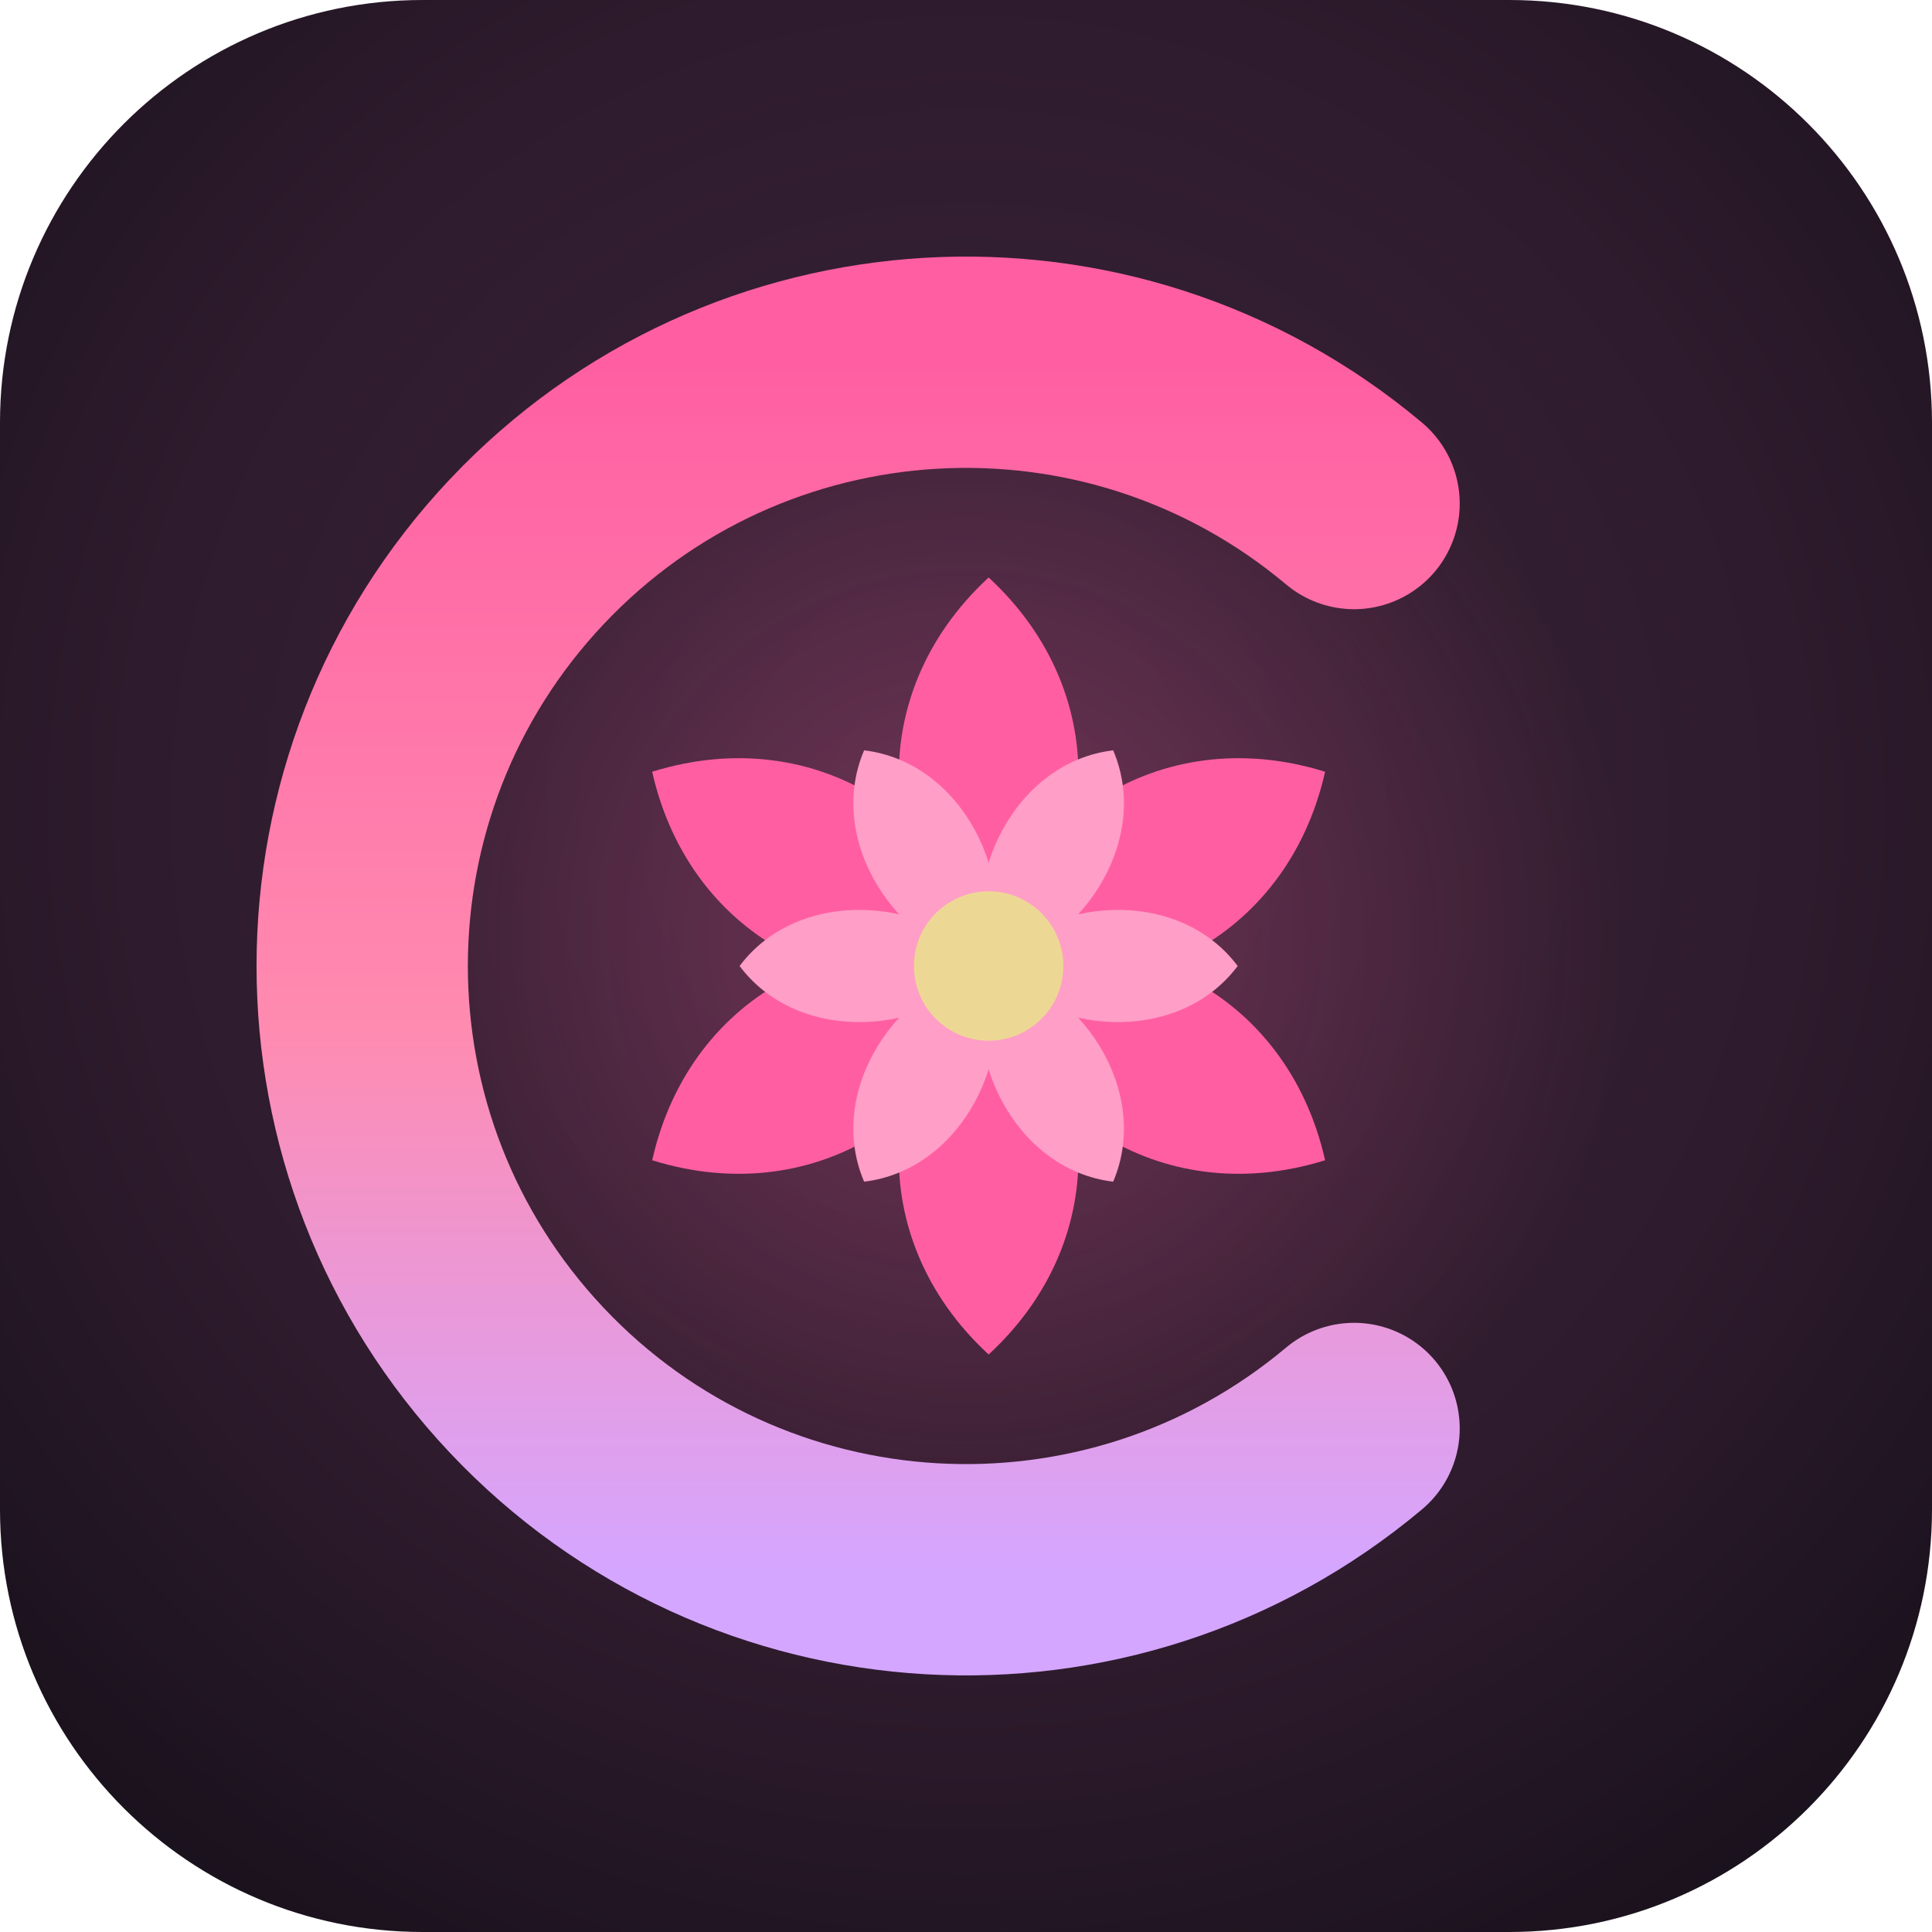
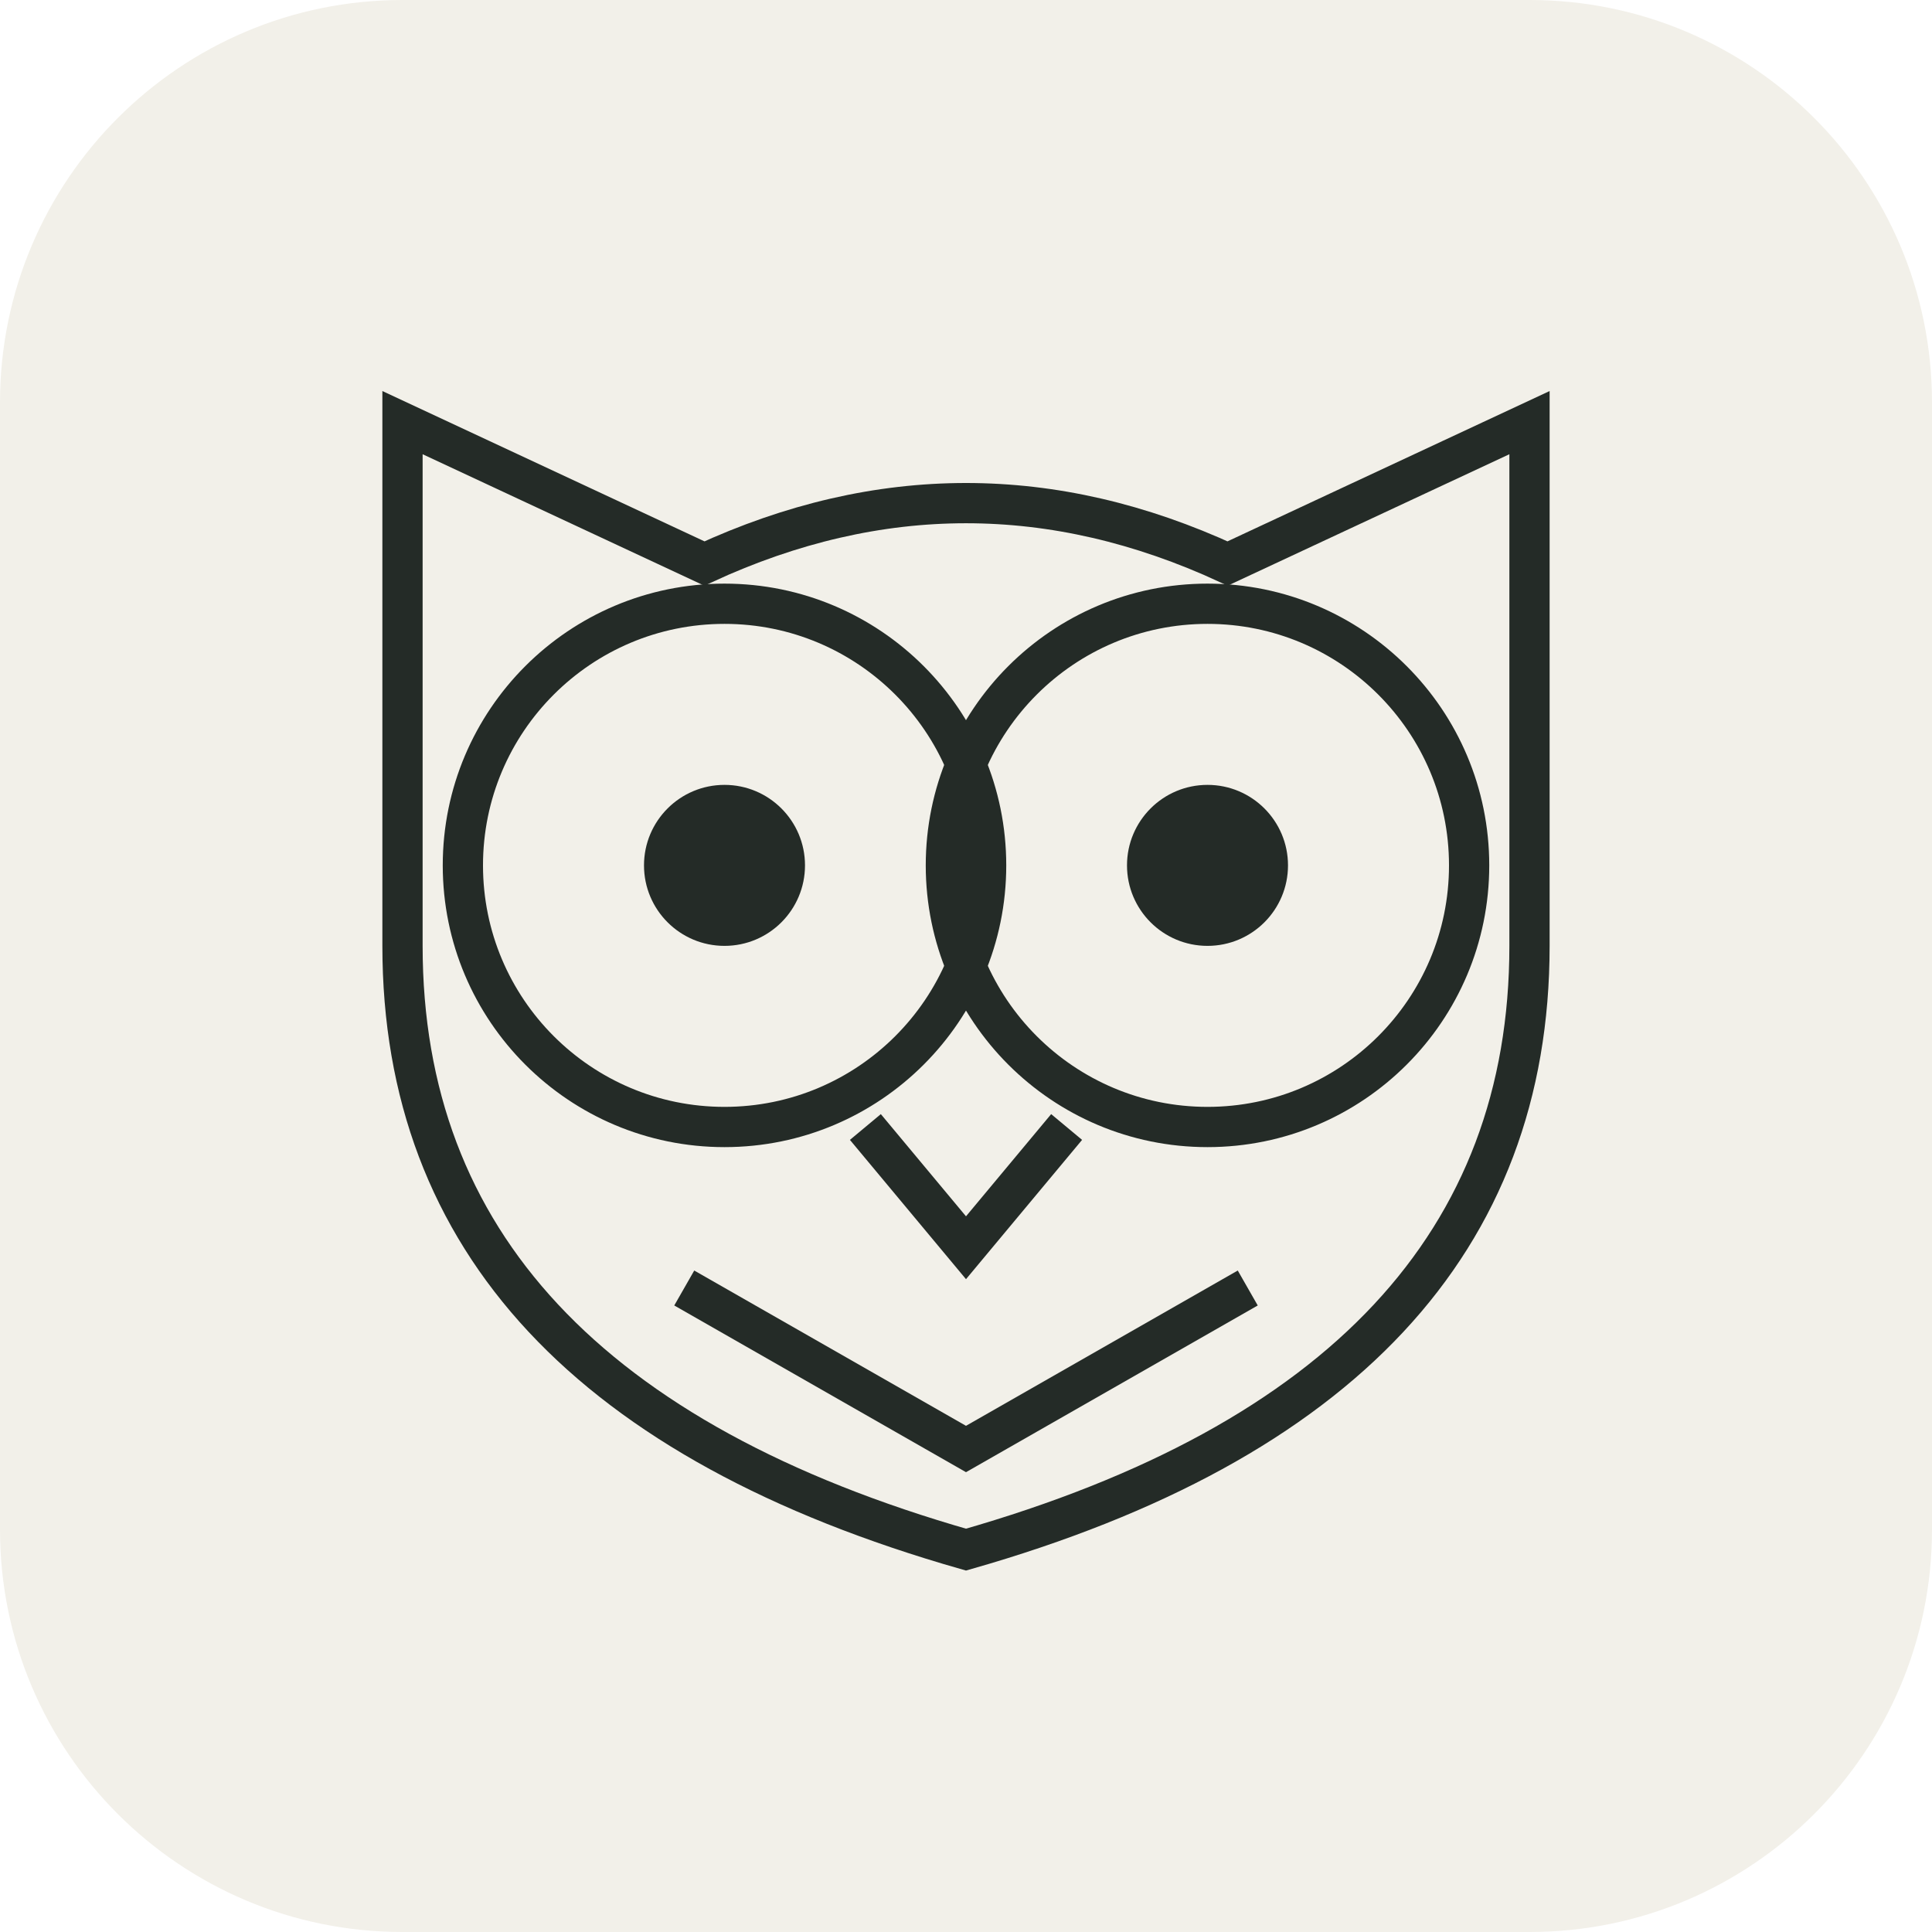
- <svg xmlns="http://www.w3.org/2000/svg" width="128" height="128" viewBox="0 0 128 128">
-   <defs>
-     <radialGradient id="bg" cx="50%" cy="42%" r="72%">
-       <stop offset="0%" stop-color="#3A2438" />
-       <stop offset="60%" stop-color="#2E1B2D" />
-       <stop offset="100%" stop-color="#16101A" />
-     </radialGradient>
-     <radialGradient id="glow" cx="50%" cy="50%" r="50%">
-       <stop offset="0%" stop-color="#FF5FA2" stop-opacity="0.30" />
-       <stop offset="100%" stop-color="#FF5FA2" stop-opacity="0" />
-     </radialGradient>
-     <linearGradient id="cgrad" x1="0%" y1="0%" x2="0%" y2="100%">
-       <stop offset="0%" stop-color="#FF5FA2" />
-       <stop offset="55%" stop-color="#FF8BB0" />
-       <stop offset="100%" stop-color="#D5A6FF" />
-     </linearGradient>
-     <path id="petal" d="M64,64 C53,55 51,37 64,25 C77,37 75,55 64,64 Z" />
-     <path id="petalInner" d="M64,64 C57,58 56,45 64,39 C72,45 71,58 64,64 Z" />
-   </defs>
-   <rect width="128" height="128" rx="28" fill="url(#bg)" />
-   <circle cx="64" cy="62" r="44" fill="url(#glow)" />
-   <path d="M89.71,33.36 A40,40 0 1 0 89.71,94.64" fill="none" stroke="url(#cgrad)" stroke-width="14" stroke-linecap="round" />
-   <g transform="translate(65.5,64) scale(0.66) translate(-64,-64)">
-     <g fill="#FF5FA2">
-       <use href="#petal" transform="rotate(0 64 64)" />
-       <use href="#petal" transform="rotate(60 64 64)" />
-       <use href="#petal" transform="rotate(120 64 64)" />
-       <use href="#petal" transform="rotate(180 64 64)" />
-       <use href="#petal" transform="rotate(240 64 64)" />
-       <use href="#petal" transform="rotate(300 64 64)" />
+ <svg xmlns="http://www.w3.org/2000/svg" width="180" height="180" viewBox="0 0 96 96">
+   <rect width="96" height="96" rx="20" fill="#F2F0E9" />
+   <g transform="translate(8 4)">
+     <g fill="none" stroke="#242B27" stroke-width="2">
+       <path d="M12 17 27 24Q40 18 53 24L68 17V43Q68 65 40 73 12 65 12 43Z" />
+       <circle cx="28" cy="39" r="13" />
+       <circle cx="52" cy="39" r="13" />
+       <circle cx="28" cy="39" r="4" fill="#242B27" stroke="none" />
+       <circle cx="52" cy="39" r="4" fill="#242B27" stroke="none" />
+       <path d="m35 52 5 6 5-6M26 60l14 8 14-8" />
    </g>
-     <g fill="#FF9EC6">
-       <use href="#petalInner" transform="rotate(30 64 64)" />
-       <use href="#petalInner" transform="rotate(90 64 64)" />
-       <use href="#petalInner" transform="rotate(150 64 64)" />
-       <use href="#petalInner" transform="rotate(210 64 64)" />
-       <use href="#petalInner" transform="rotate(270 64 64)" />
-       <use href="#petalInner" transform="rotate(330 64 64)" />
-     </g>
-     <circle cx="64" cy="64" r="7.5" fill="#EDD795" />
  </g>
</svg>
